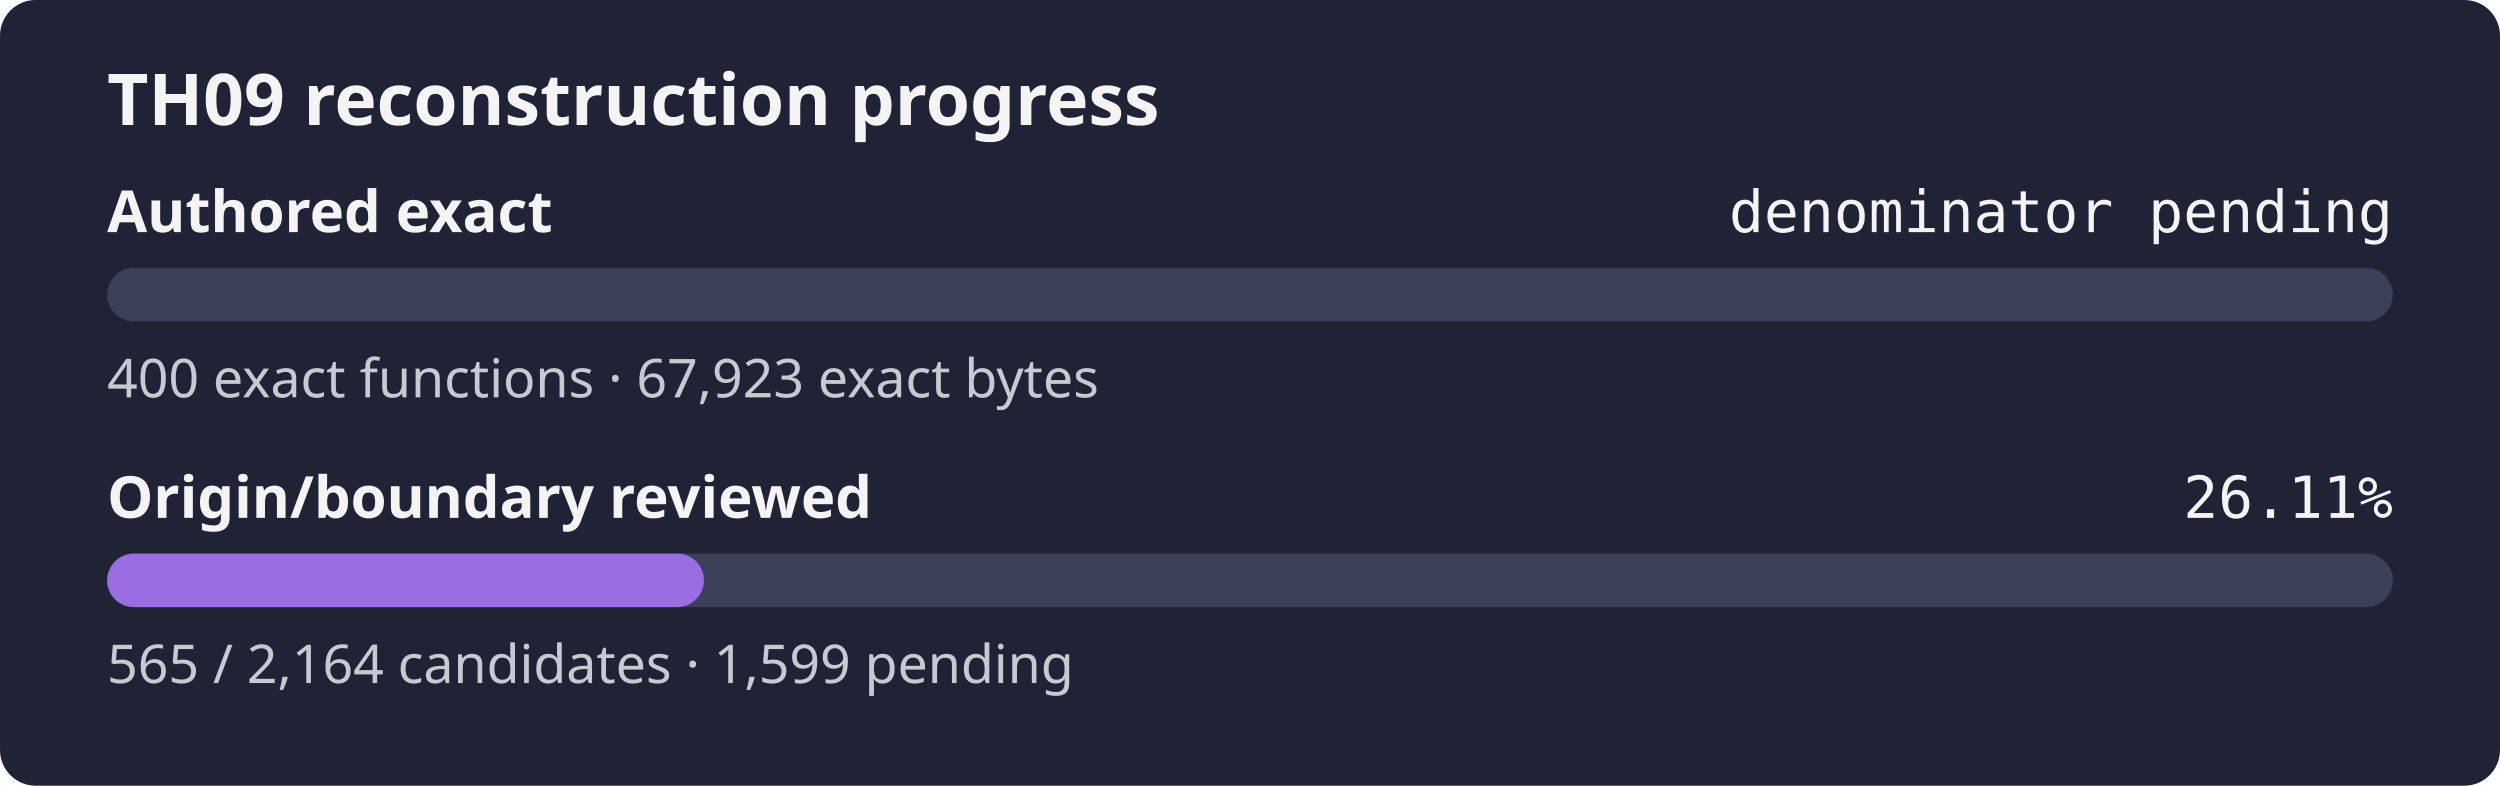
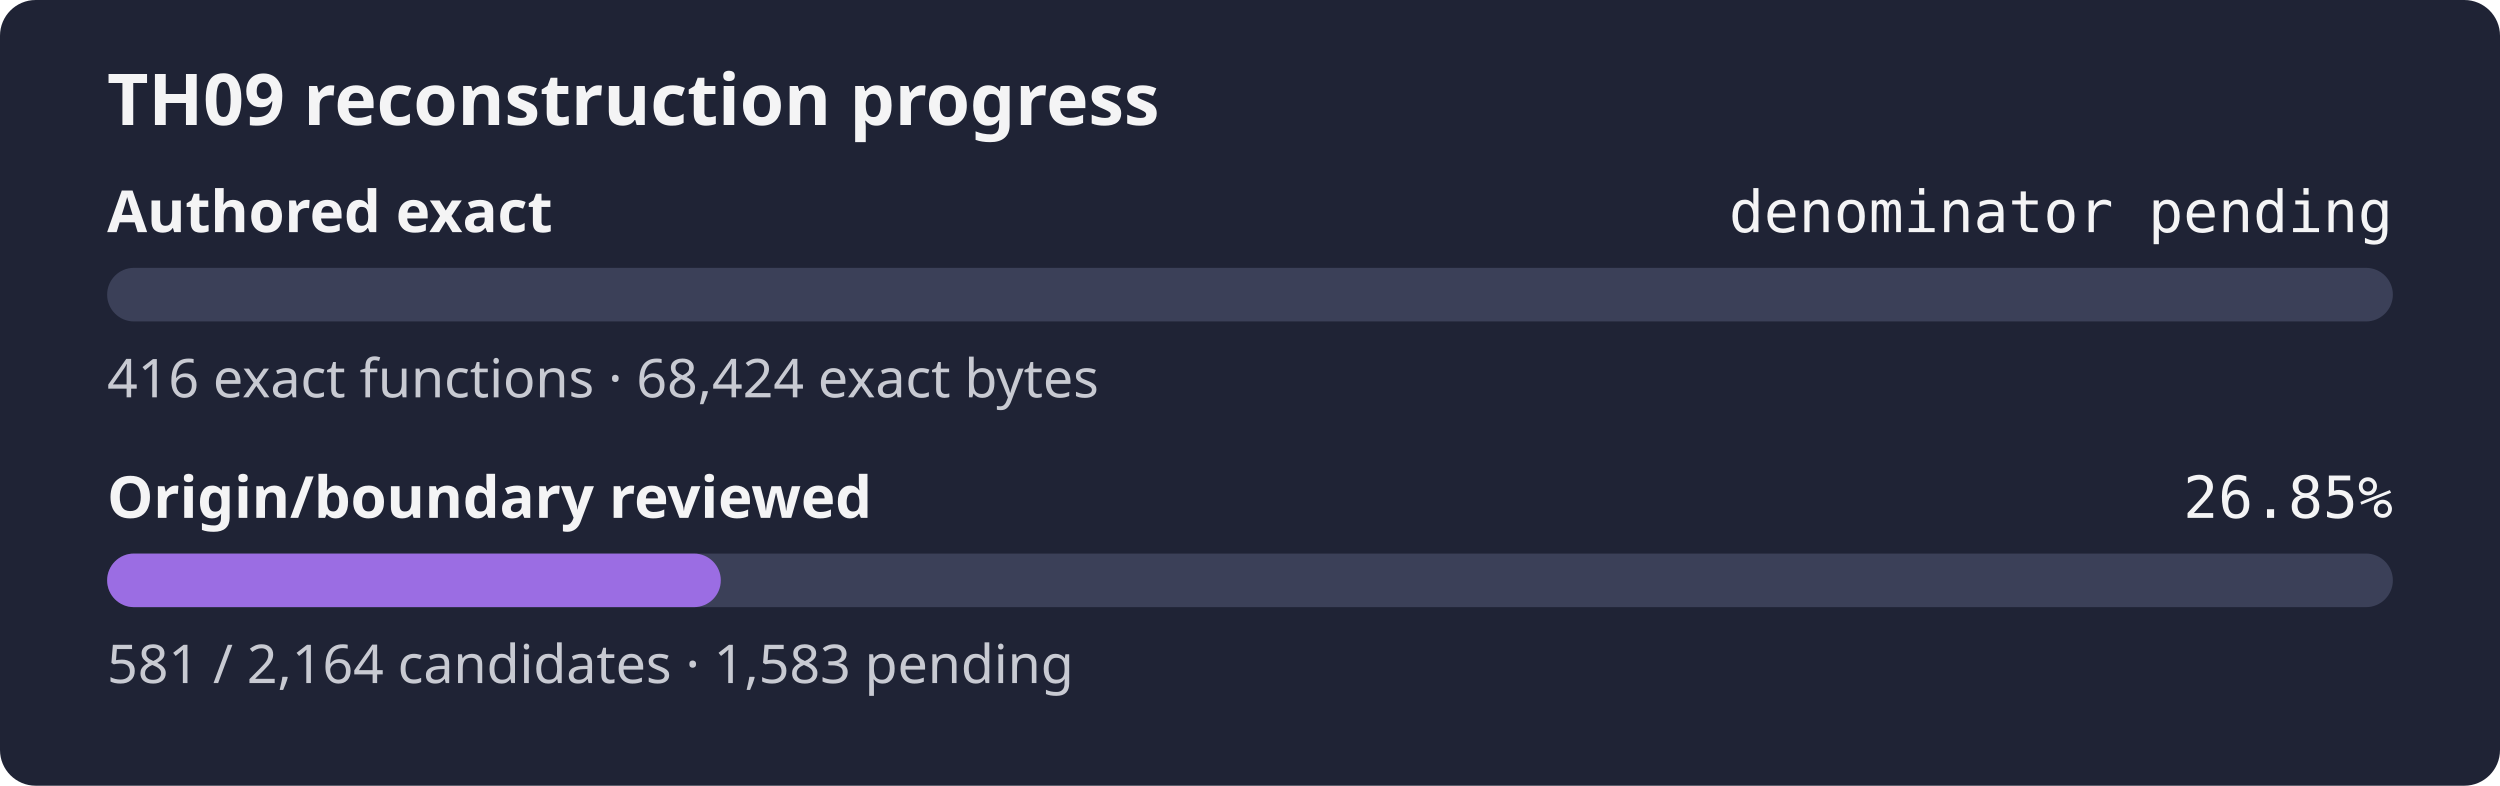
- <svg xmlns="http://www.w3.org/2000/svg" width="560" height="176" role="img" aria-label="TH09 reconstruction progress: authored exact denominator pending, origin review 26.11%">
+ <svg xmlns="http://www.w3.org/2000/svg" width="560" height="176" role="img" aria-label="TH09 reconstruction progress: authored exact denominator pending, origin review 26.85%">
  <rect width="560" height="176" rx="8" fill="#1f2335" />
  <text x="24" y="28" fill="#f4f4f5" font-family="sans-serif" font-size="16" font-weight="600">TH09 reconstruction progress</text>
  <text x="24" y="52" fill="#f4f4f5" font-family="sans-serif" font-size="13" font-weight="600">Authored exact</text>
  <text x="536" y="52" fill="#f4f4f5" text-anchor="end" font-family="monospace" font-size="13">denominator pending</text>
  <rect x="24" y="60" width="512" height="12" rx="6" fill="#3b4058" />
  <rect x="24" y="60" width="0.00" height="12" rx="6" fill="#9b6de3" />
-   <text x="24" y="89" fill="#c8cad2" font-family="sans-serif" font-size="12">400 exact functions · 67,923 exact bytes</text>
+   <text x="24" y="89" fill="#c8cad2" font-family="sans-serif" font-size="12">416 exact functions · 68,424 exact bytes</text>
  <text x="24" y="116" fill="#f4f4f5" font-family="sans-serif" font-size="13" font-weight="600">Origin/boundary reviewed</text>
-   <text x="536" y="116" fill="#f4f4f5" text-anchor="end" font-family="monospace" font-size="13">26.11%</text>
+   <text x="536" y="116" fill="#f4f4f5" text-anchor="end" font-family="monospace" font-size="13">26.85%</text>
  <rect x="24" y="124" width="512" height="12" rx="6" fill="#3b4058" />
-   <rect x="24" y="124" width="133.68" height="12" rx="6" fill="#9b6de3" />
-   <text x="24" y="153" fill="#c8cad2" font-family="sans-serif" font-size="12">565 / 2,164 candidates · 1,599 pending</text>
+   <rect x="24" y="124" width="137.46" height="12" rx="6" fill="#9b6de3" />
+   <text x="24" y="153" fill="#c8cad2" font-family="sans-serif" font-size="12">581 / 2,164 candidates · 1,583 pending</text>
</svg>
